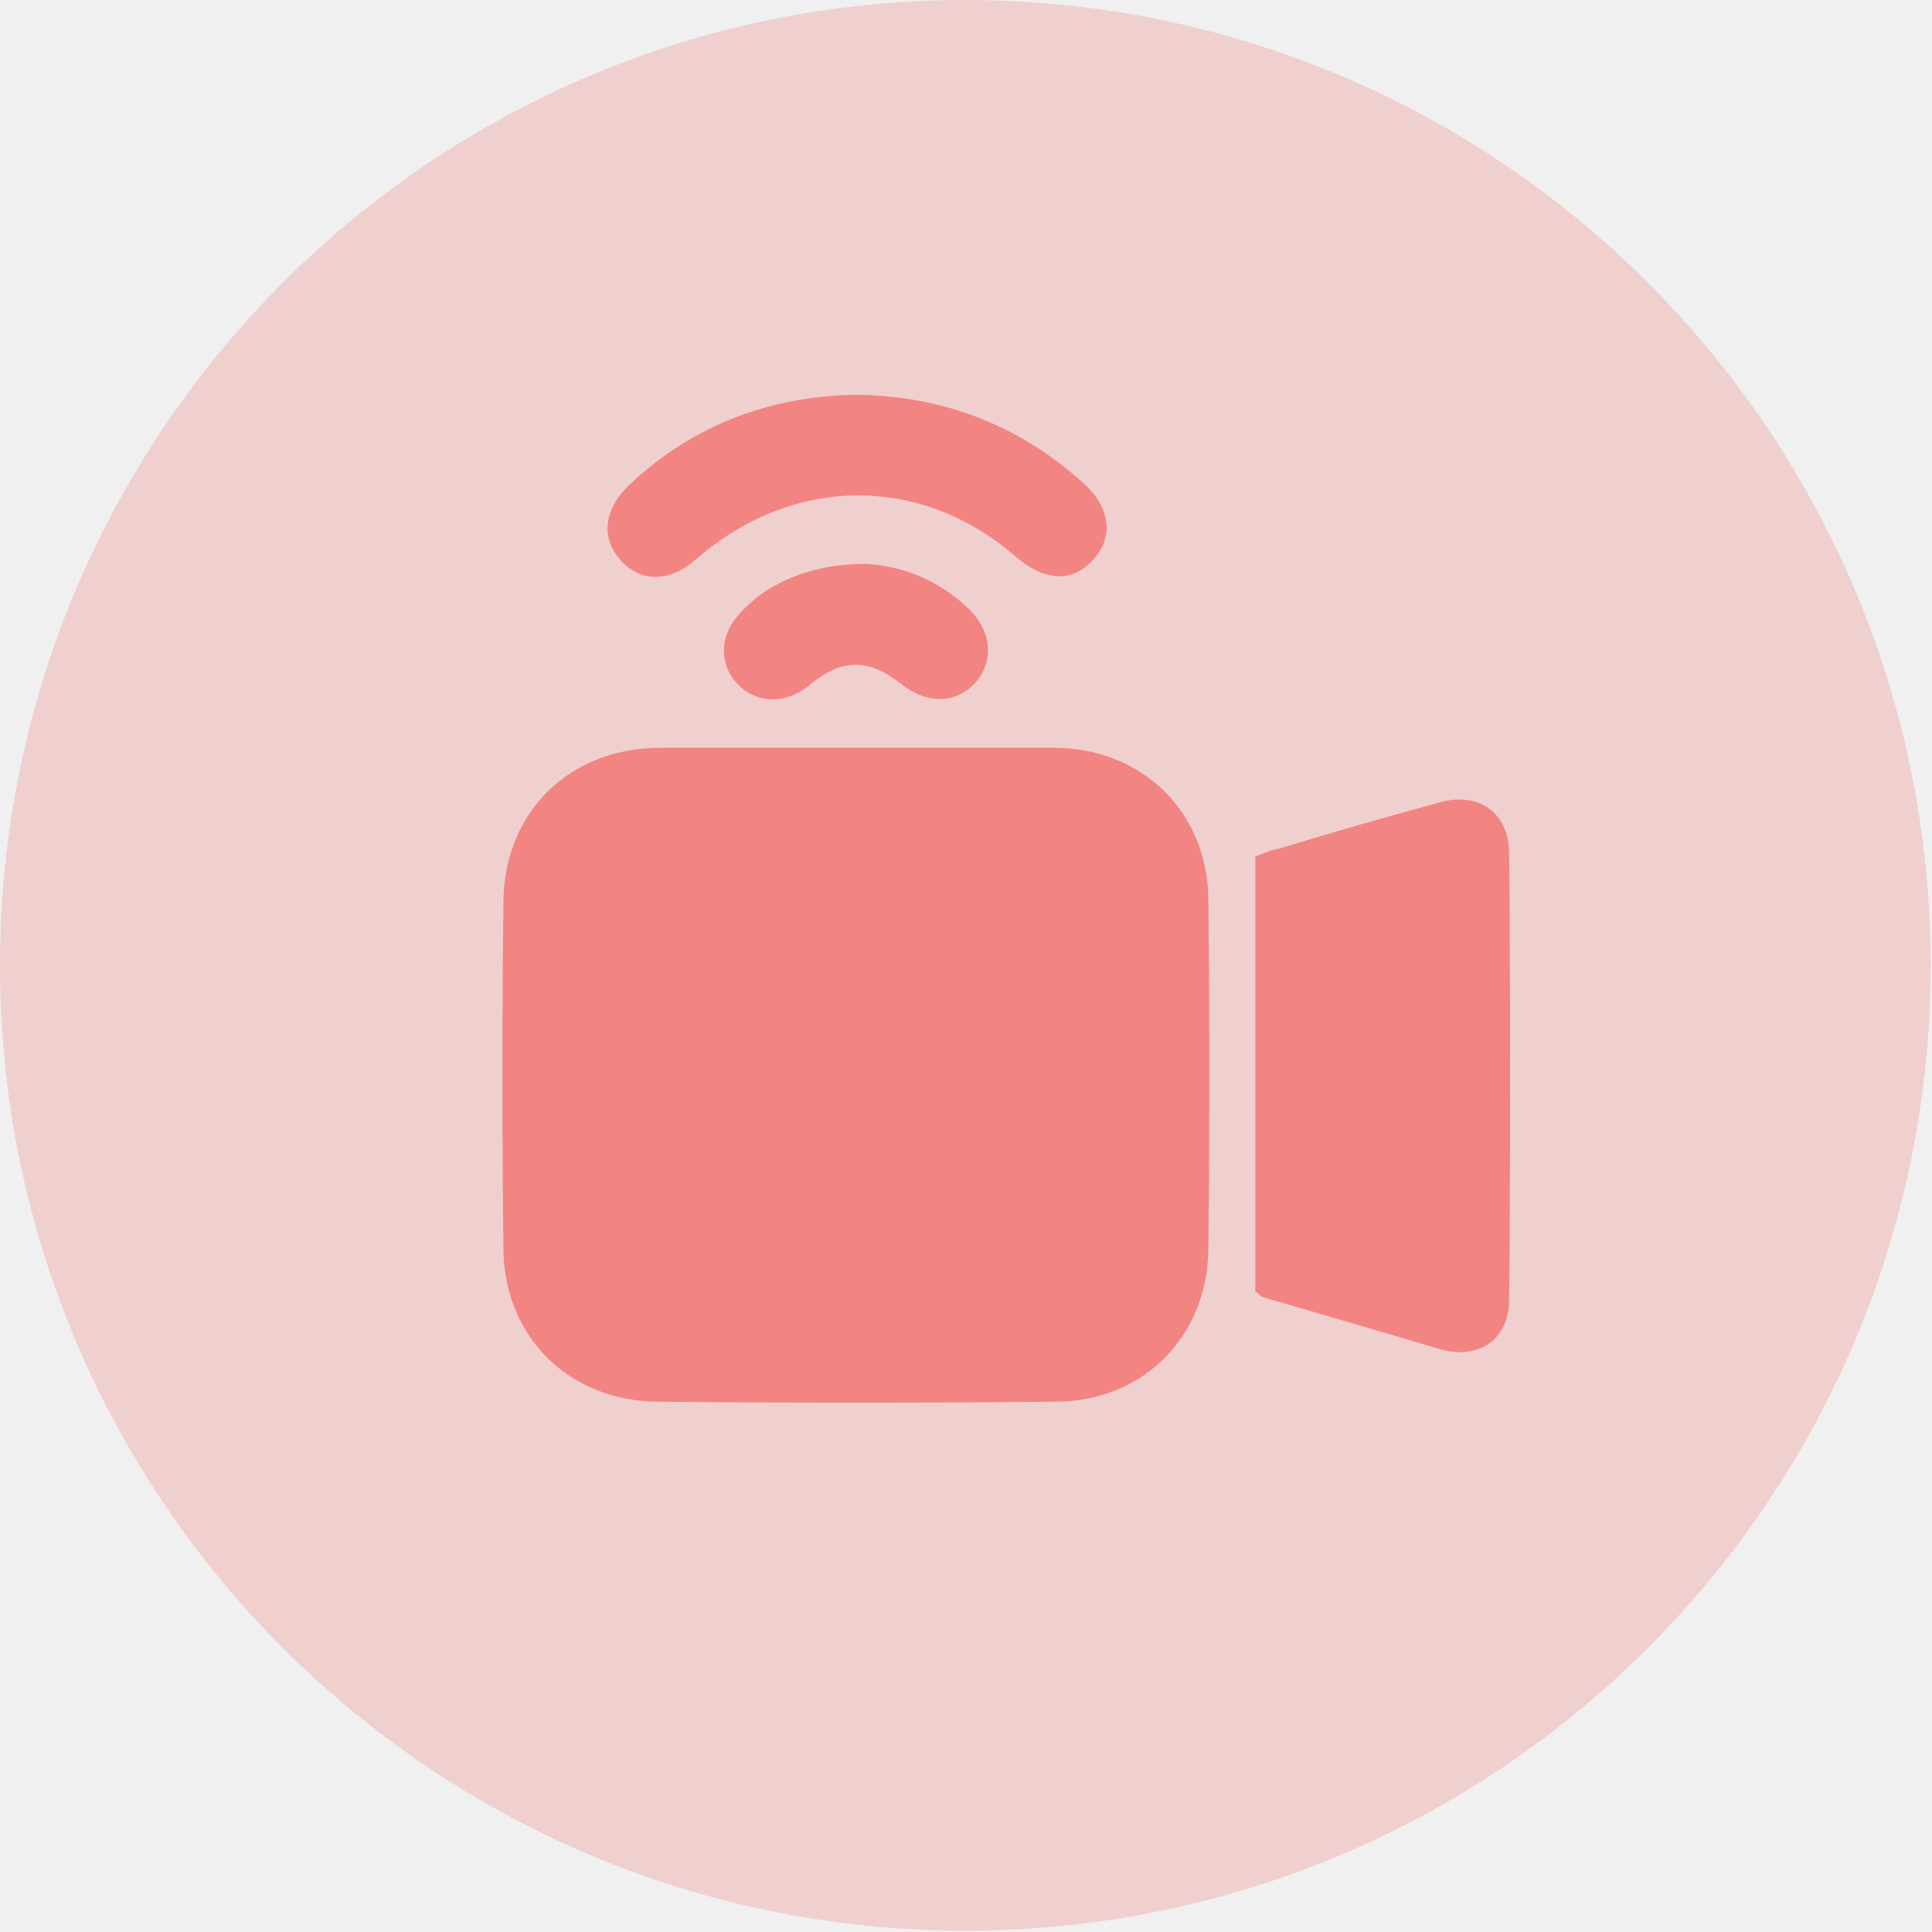
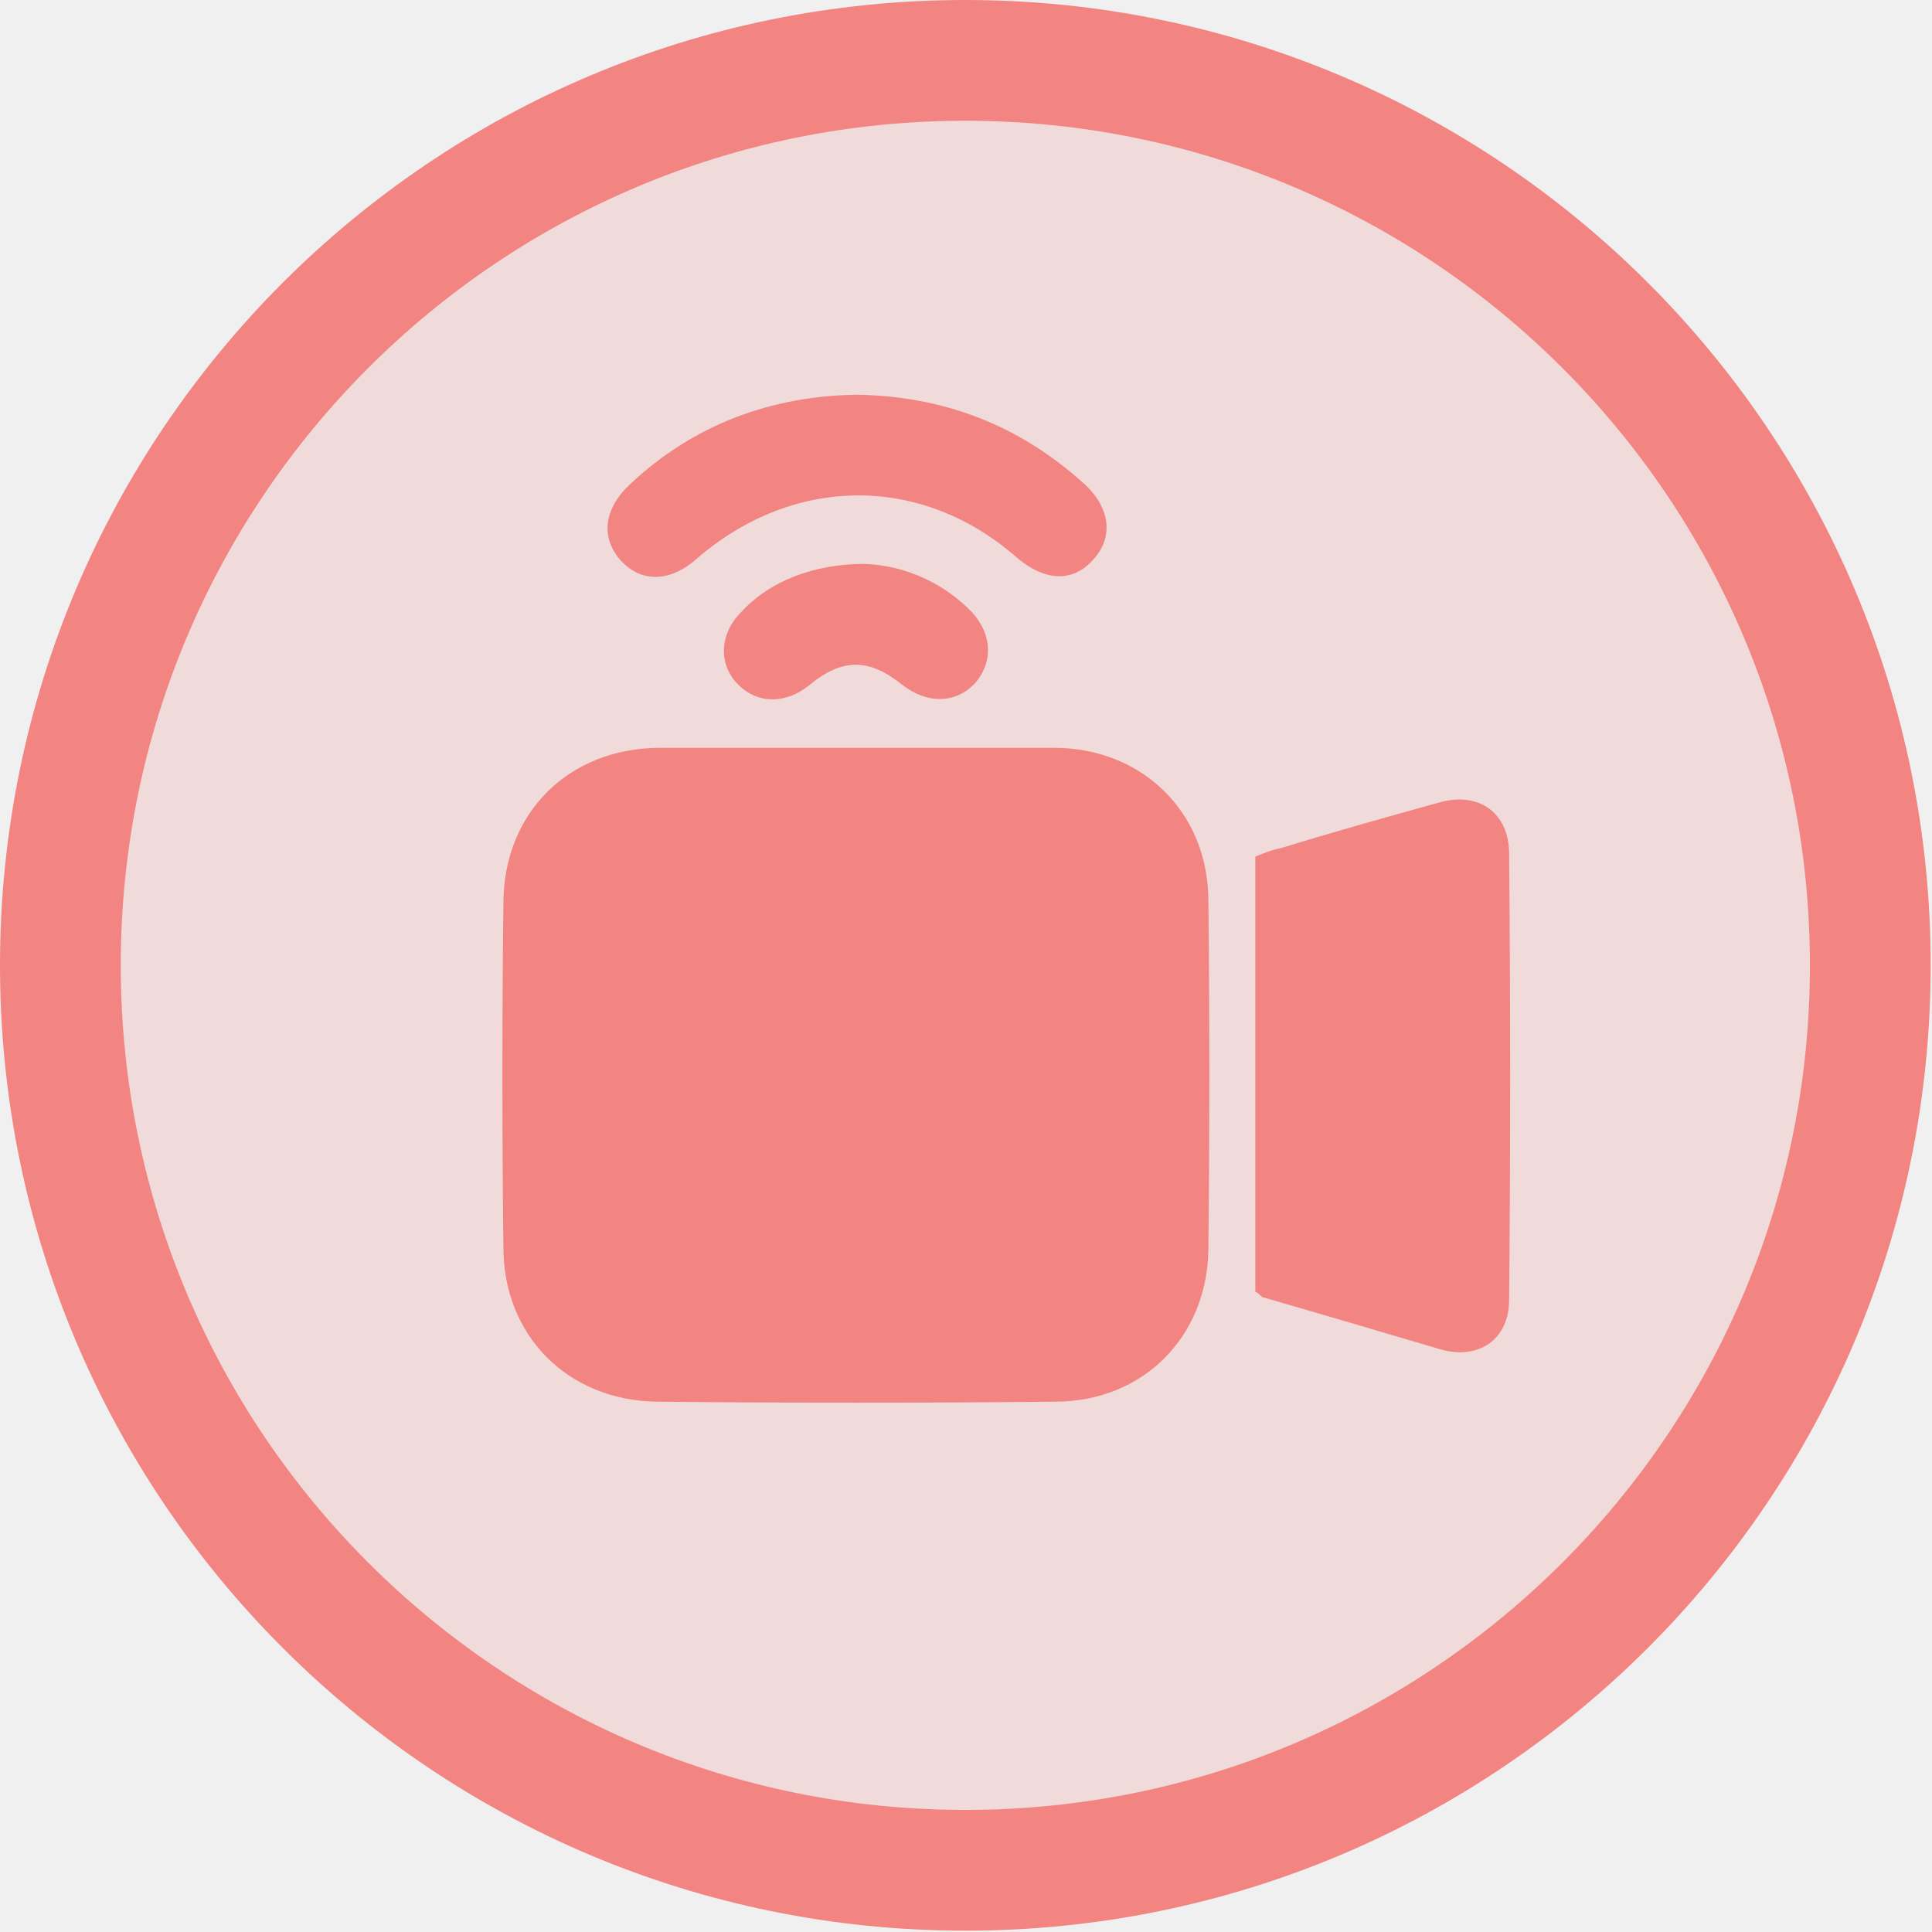
<svg xmlns="http://www.w3.org/2000/svg" width="16" height="16" viewBox="0 0 16 16" fill="none">
-   <g clip-path="url(#clip0_375_498)">
-     <path opacity="0.3" d="M7.994 15.989C12.41 15.989 15.989 12.41 15.989 7.994C15.989 3.579 12.41 0 7.994 0C3.579 0 0 3.579 0 7.994C0 12.41 3.579 15.989 7.994 15.989Z" fill="#F28482" />
-     <path d="M7.105 6.193C7.65 6.193 8.183 6.193 8.728 6.193C9.451 6.193 9.996 6.716 10.007 7.439C10.018 8.406 10.018 9.373 10.007 10.352C9.996 11.074 9.462 11.608 8.739 11.608C7.639 11.619 6.538 11.619 5.437 11.608C4.703 11.597 4.169 11.063 4.169 10.329C4.158 9.384 4.158 8.428 4.169 7.483C4.169 6.727 4.714 6.193 5.47 6.193C6.015 6.193 6.56 6.193 7.105 6.193Z" fill="#F28482" />
-     <path d="M10.396 10.696C10.396 9.484 10.396 8.295 10.396 7.094C10.452 7.072 10.529 7.038 10.596 7.027C11.03 6.894 11.463 6.771 11.908 6.649C12.242 6.549 12.498 6.727 12.498 7.072C12.509 8.306 12.509 9.529 12.498 10.763C12.498 11.097 12.242 11.263 11.93 11.174C11.441 11.03 10.952 10.885 10.452 10.741C10.429 10.719 10.418 10.707 10.396 10.696Z" fill="#F28482" />
-     <path d="M7.094 3.269C7.805 3.28 8.428 3.514 8.962 3.992C9.195 4.192 9.229 4.448 9.051 4.637C8.884 4.826 8.65 4.814 8.417 4.614C7.627 3.925 6.571 3.936 5.771 4.625C5.548 4.826 5.304 4.826 5.137 4.637C4.97 4.448 5.003 4.203 5.226 4.003C5.737 3.525 6.371 3.28 7.094 3.269Z" fill="#F28482" />
+   <g clip-path="url(#clip0_464_588)">
+     <path d="M15.489 7.994C15.489 12.133 12.133 15.489 7.994 15.489C3.855 15.489 0.5 12.133 0.5 7.994C0.5 3.855 3.855 0.5 7.994 0.5C12.133 0.5 15.489 3.855 15.489 7.994Z" fill="#F28482" fill-opacity="0.2" stroke="#F28482" />
+     <path d="M7.105 6.193C7.65 6.193 8.183 6.193 8.728 6.193C9.451 6.193 9.996 6.716 10.007 7.439C10.018 8.406 10.018 9.373 10.007 10.352C9.996 11.075 9.462 11.608 8.739 11.608C7.639 11.619 6.538 11.619 5.437 11.608C4.703 11.597 4.169 11.063 4.169 10.33C4.158 9.384 4.158 8.428 4.169 7.483C4.169 6.727 4.714 6.193 5.47 6.193C6.015 6.193 6.56 6.193 7.105 6.193Z" fill="#F28482" />
+     <path d="M10.396 10.697C10.396 9.485 10.396 8.295 10.396 7.094C10.452 7.072 10.529 7.038 10.596 7.027C11.03 6.894 11.463 6.772 11.908 6.649C12.242 6.549 12.498 6.727 12.498 7.072C12.509 8.306 12.509 9.529 12.498 10.763C12.498 11.097 12.242 11.264 11.93 11.175C11.441 11.03 10.952 10.886 10.452 10.741C10.429 10.719 10.418 10.708 10.396 10.697Z" fill="#F28482" />
+     <path d="M7.094 3.269C7.805 3.28 8.428 3.514 8.962 3.992C9.195 4.192 9.229 4.448 9.051 4.637C8.884 4.826 8.65 4.815 8.417 4.614C7.627 3.925 6.571 3.936 5.771 4.626C5.548 4.826 5.304 4.826 5.137 4.637C4.97 4.448 5.003 4.203 5.226 4.003C5.737 3.525 6.371 3.28 7.094 3.269Z" fill="#F28482" />
    <path d="M7.16 4.67C7.449 4.681 7.761 4.792 8.017 5.037C8.206 5.215 8.239 5.459 8.083 5.648C7.928 5.826 7.683 5.837 7.472 5.671C7.194 5.448 6.971 5.448 6.693 5.682C6.493 5.837 6.26 5.826 6.104 5.66C5.948 5.493 5.96 5.248 6.137 5.07C6.371 4.814 6.738 4.67 7.16 4.67Z" fill="#F28482" />
  </g>
  <defs>
-     <clipPath id="clip0_375_498">
+     <clipPath id="clip0_464_588">
      <rect width="16" height="16" fill="white" />
    </clipPath>
  </defs>
</svg>
